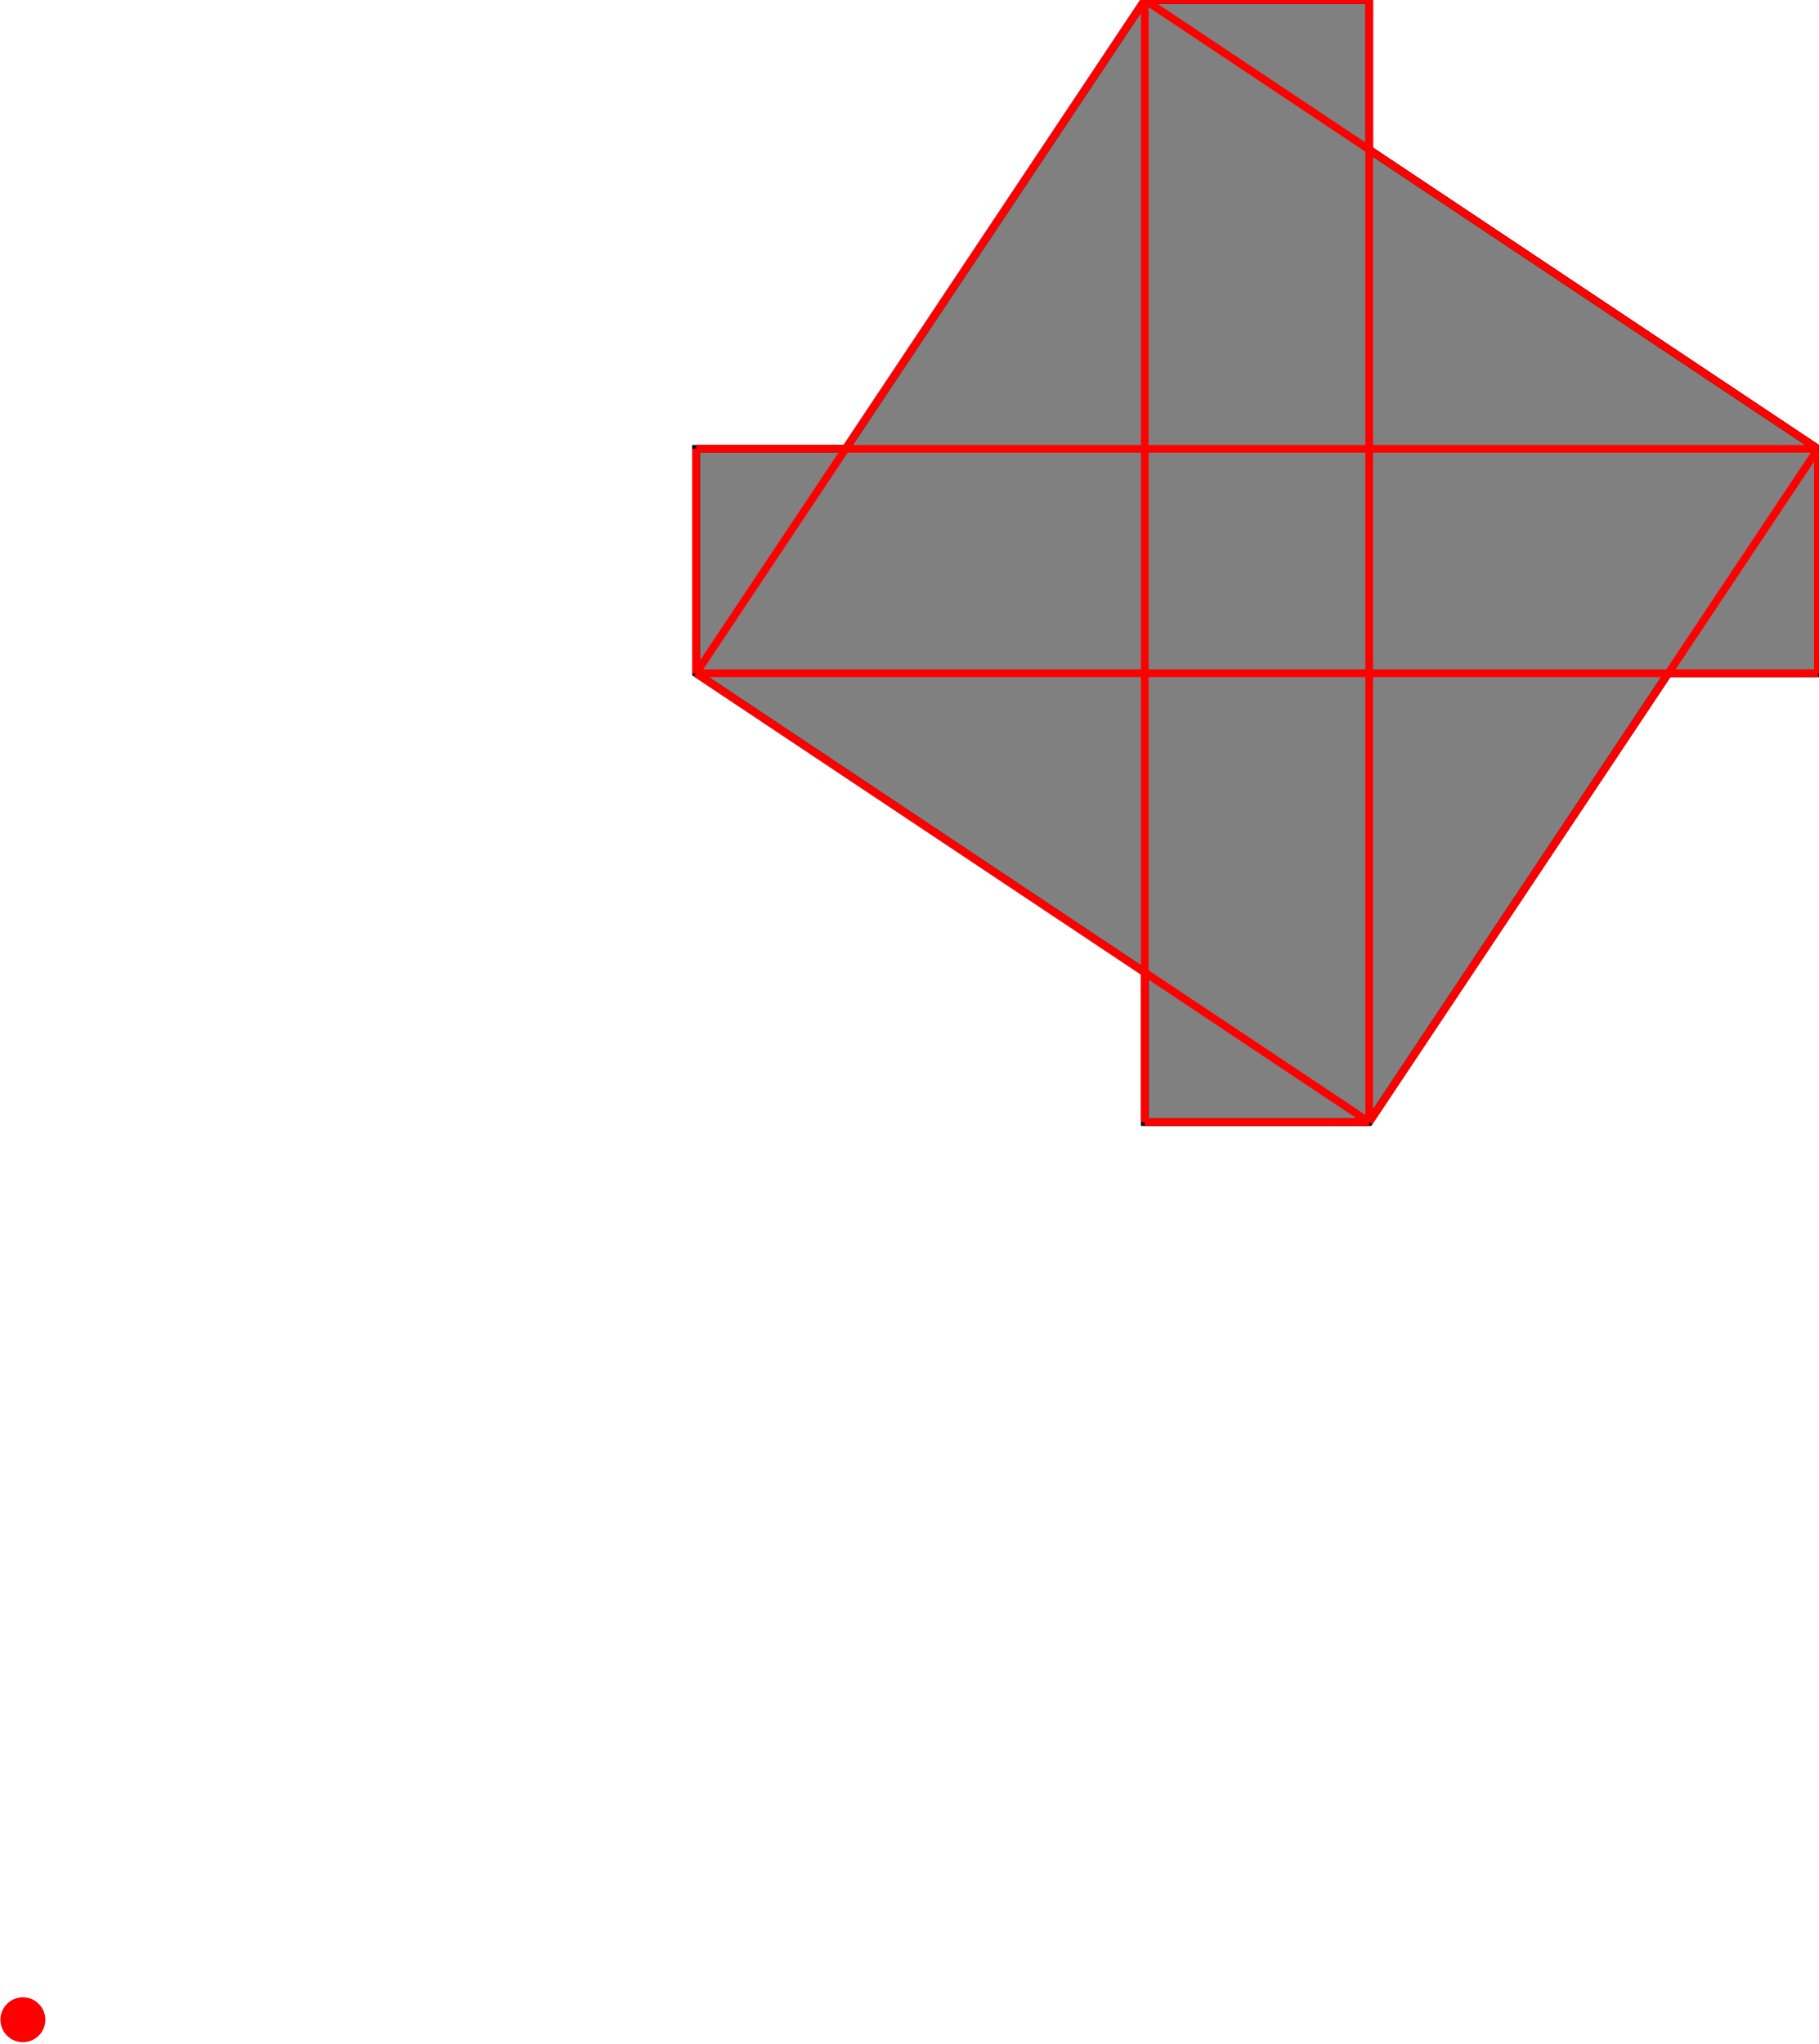
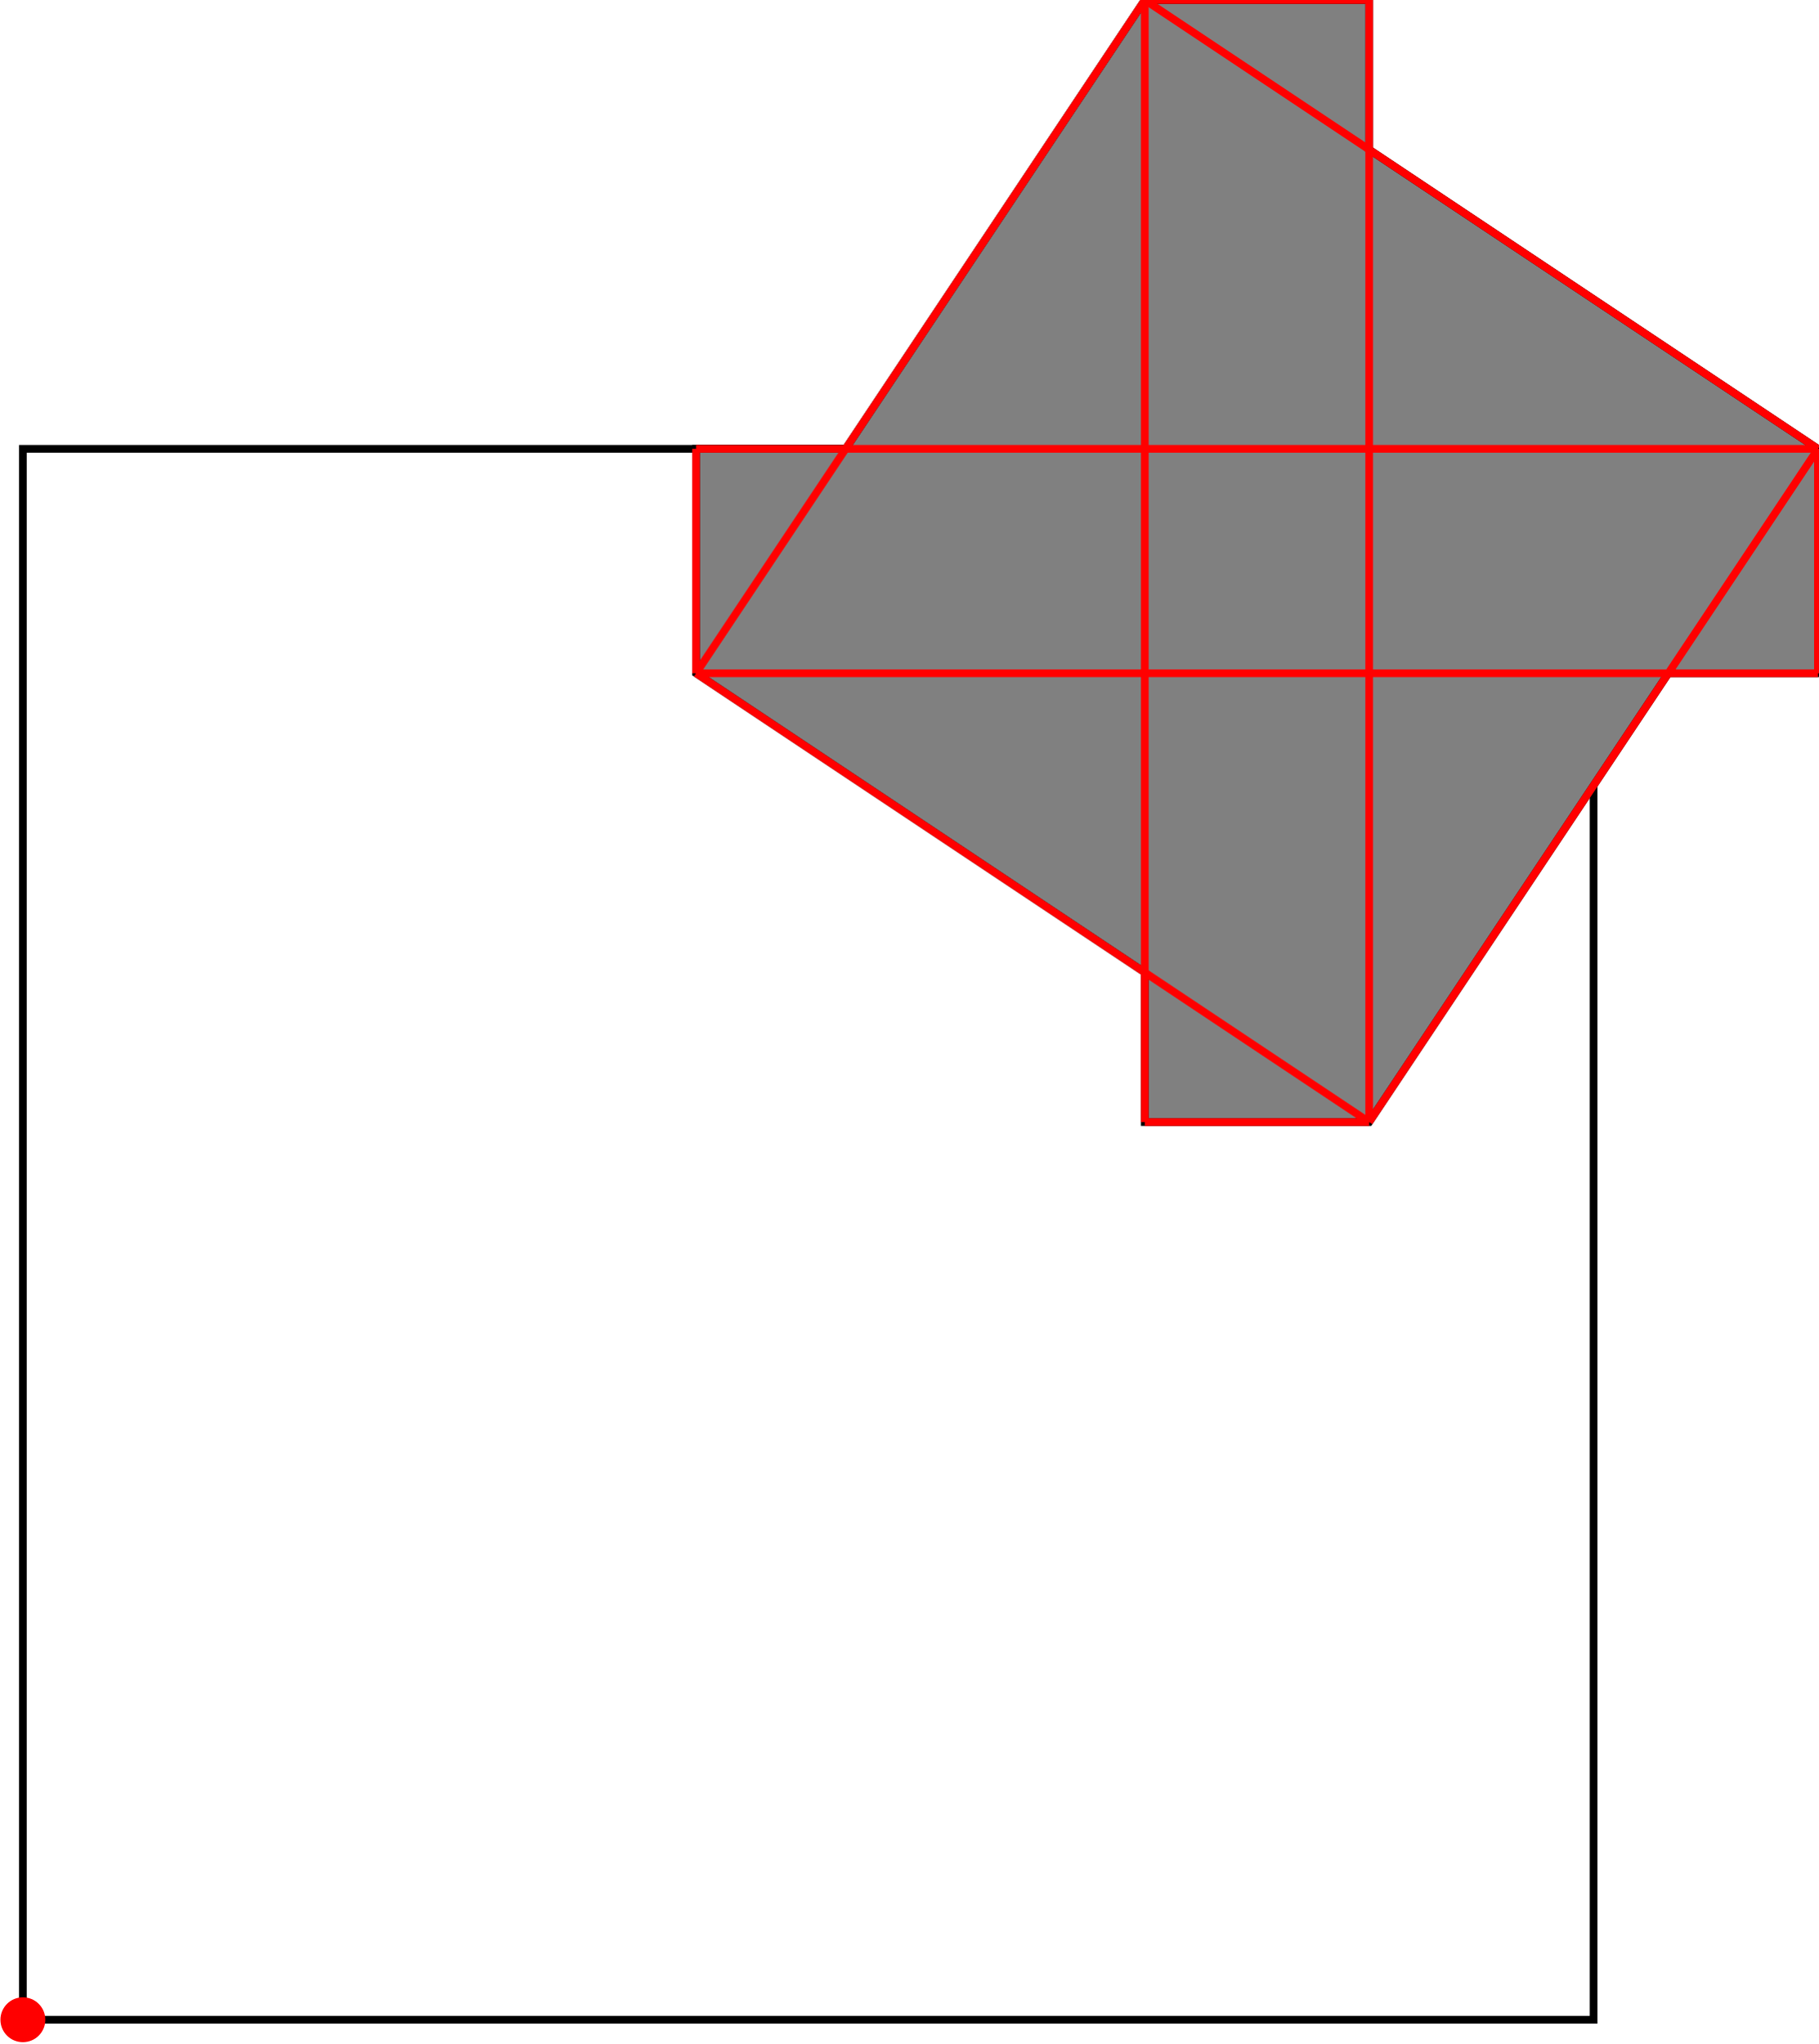
<svg xmlns="http://www.w3.org/2000/svg" height="561.728" stroke-opacity="1" viewBox="0 0 500 562" font-size="1" width="500" stroke="rgb(0,0,0)" version="1.1">
  <defs />
-   <defs />
+   <g stroke-linejoin="miter" stroke-opacity="1.0" fill-opacity="0.0" stroke="rgb(0,0,0)" stroke-width="2.12" fill="rgb(0,0,0)" stroke-linecap="butt" stroke-miterlimit="10.0">
+     <path d="M 438.272,555.556 l -0,-432.099 h -432.099 l -0,432.099 Z" />
+   </g>
  <g stroke-linejoin="miter" stroke-opacity="1.0" fill-opacity="1.0" stroke="rgb(0,0,0)" stroke-width="2.12" fill="rgb(128,128,128)" stroke-linecap="butt" stroke-miterlimit="10.0">
    <path d="M 314.815,308.642 h 61.728 l 82.305,-123.457 h 41.152 v -61.728 l -123.457,-82.305 v -41.152 h -61.728 l -82.305,123.457 h -41.152 v 61.728 l 123.457,82.305 v 41.152 Z" />
  </g>
-   <defs />
  <g stroke-linejoin="miter" stroke-opacity="1.0" fill-opacity="1.0" stroke="rgb(0,0,0)" stroke-width="0.0" fill="rgb(255,0,0)" stroke-linecap="butt" stroke-miterlimit="10.0">
    <path d="M 12.346,555.556 c 0,-3.409 -2.764,-6.173 -6.173 -6.173c -3.409,-0 -6.173,2.764 -6.173 6.173c -0,3.409 2.764,6.173 6.173 6.173c 3.409,0 6.173,-2.764 6.173 -6.173Z" />
  </g>
-   <defs />
  <g stroke-linejoin="miter" stroke-opacity="1.0" fill-opacity="0.0" stroke="rgb(255,0,0)" stroke-width="2.12" fill="rgb(0,0,0)" stroke-linecap="butt" stroke-miterlimit="10.0">
    <path d="M 314.815,0 h 61.728 " />
  </g>
-   <defs />
  <g stroke-linejoin="miter" stroke-opacity="1.0" fill-opacity="0.0" stroke="rgb(255,0,0)" stroke-width="2.12" fill="rgb(0,0,0)" stroke-linecap="butt" stroke-miterlimit="10.0">
    <path d="M 500,123.457 l -185.185,-123.457 " />
  </g>
-   <defs />
  <g stroke-linejoin="miter" stroke-opacity="1.0" fill-opacity="0.0" stroke="rgb(255,0,0)" stroke-width="2.12" fill="rgb(0,0,0)" stroke-linecap="butt" stroke-miterlimit="10.0">
    <path d="M 191.358,123.457 h 308.642 " />
  </g>
-   <defs />
  <g stroke-linejoin="miter" stroke-opacity="1.0" fill-opacity="0.0" stroke="rgb(255,0,0)" stroke-width="2.12" fill="rgb(0,0,0)" stroke-linecap="butt" stroke-miterlimit="10.0">
    <path d="M 191.358,185.185 h 308.642 " />
  </g>
-   <defs />
  <g stroke-linejoin="miter" stroke-opacity="1.0" fill-opacity="0.0" stroke="rgb(255,0,0)" stroke-width="2.12" fill="rgb(0,0,0)" stroke-linecap="butt" stroke-miterlimit="10.0">
    <path d="M 376.543,308.642 l -185.185,-123.457 " />
  </g>
-   <defs />
  <g stroke-linejoin="miter" stroke-opacity="1.0" fill-opacity="0.0" stroke="rgb(255,0,0)" stroke-width="2.12" fill="rgb(0,0,0)" stroke-linecap="butt" stroke-miterlimit="10.0">
    <path d="M 314.815,308.642 h 61.728 " />
  </g>
-   <defs />
  <g stroke-linejoin="miter" stroke-opacity="1.0" fill-opacity="0.0" stroke="rgb(255,0,0)" stroke-width="2.12" fill="rgb(0,0,0)" stroke-linecap="butt" stroke-miterlimit="10.0">
    <path d="M 191.358,185.185 l 123.457,-185.185 " />
  </g>
-   <defs />
  <g stroke-linejoin="miter" stroke-opacity="1.0" fill-opacity="0.0" stroke="rgb(255,0,0)" stroke-width="2.12" fill="rgb(0,0,0)" stroke-linecap="butt" stroke-miterlimit="10.0">
    <path d="M 500,185.185 v -61.728 " />
  </g>
-   <defs />
  <g stroke-linejoin="miter" stroke-opacity="1.0" fill-opacity="0.0" stroke="rgb(255,0,0)" stroke-width="2.12" fill="rgb(0,0,0)" stroke-linecap="butt" stroke-miterlimit="10.0">
    <path d="M 376.543,308.642 v -308.642 " />
  </g>
-   <defs />
  <g stroke-linejoin="miter" stroke-opacity="1.0" fill-opacity="0.0" stroke="rgb(255,0,0)" stroke-width="2.12" fill="rgb(0,0,0)" stroke-linecap="butt" stroke-miterlimit="10.0">
    <path d="M 314.815,308.642 v -308.642 " />
  </g>
-   <defs />
  <g stroke-linejoin="miter" stroke-opacity="1.0" fill-opacity="0.0" stroke="rgb(255,0,0)" stroke-width="2.12" fill="rgb(0,0,0)" stroke-linecap="butt" stroke-miterlimit="10.0">
    <path d="M 191.358,185.185 v -61.728 " />
  </g>
-   <defs />
  <g stroke-linejoin="miter" stroke-opacity="1.0" fill-opacity="0.0" stroke="rgb(255,0,0)" stroke-width="2.12" fill="rgb(0,0,0)" stroke-linecap="butt" stroke-miterlimit="10.0">
    <path d="M 376.543,308.642 l 123.457,-185.185 " />
  </g>
</svg>
